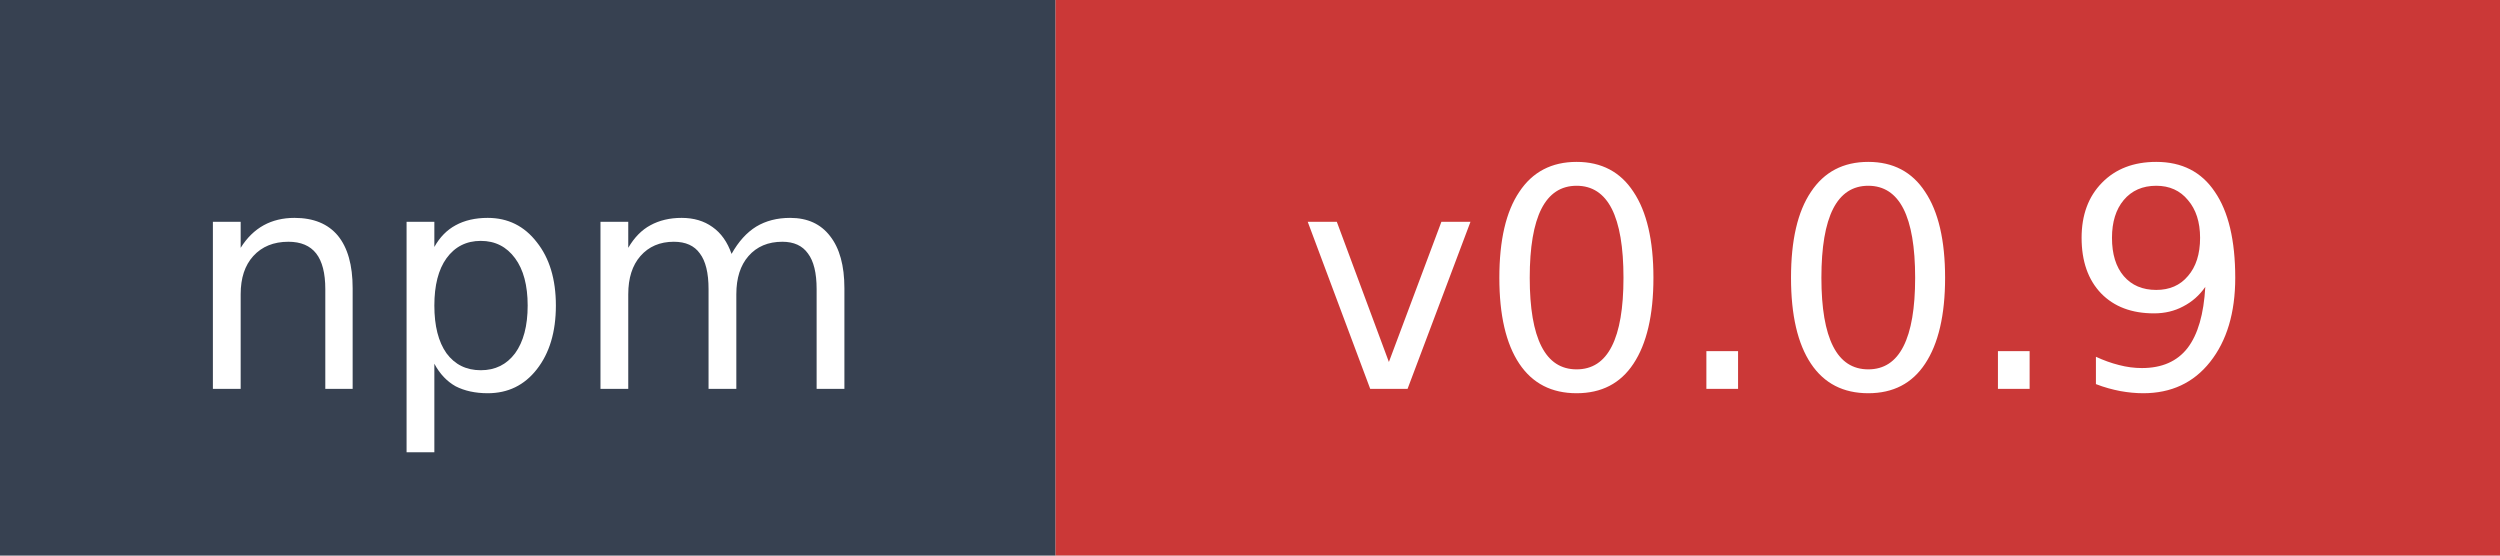
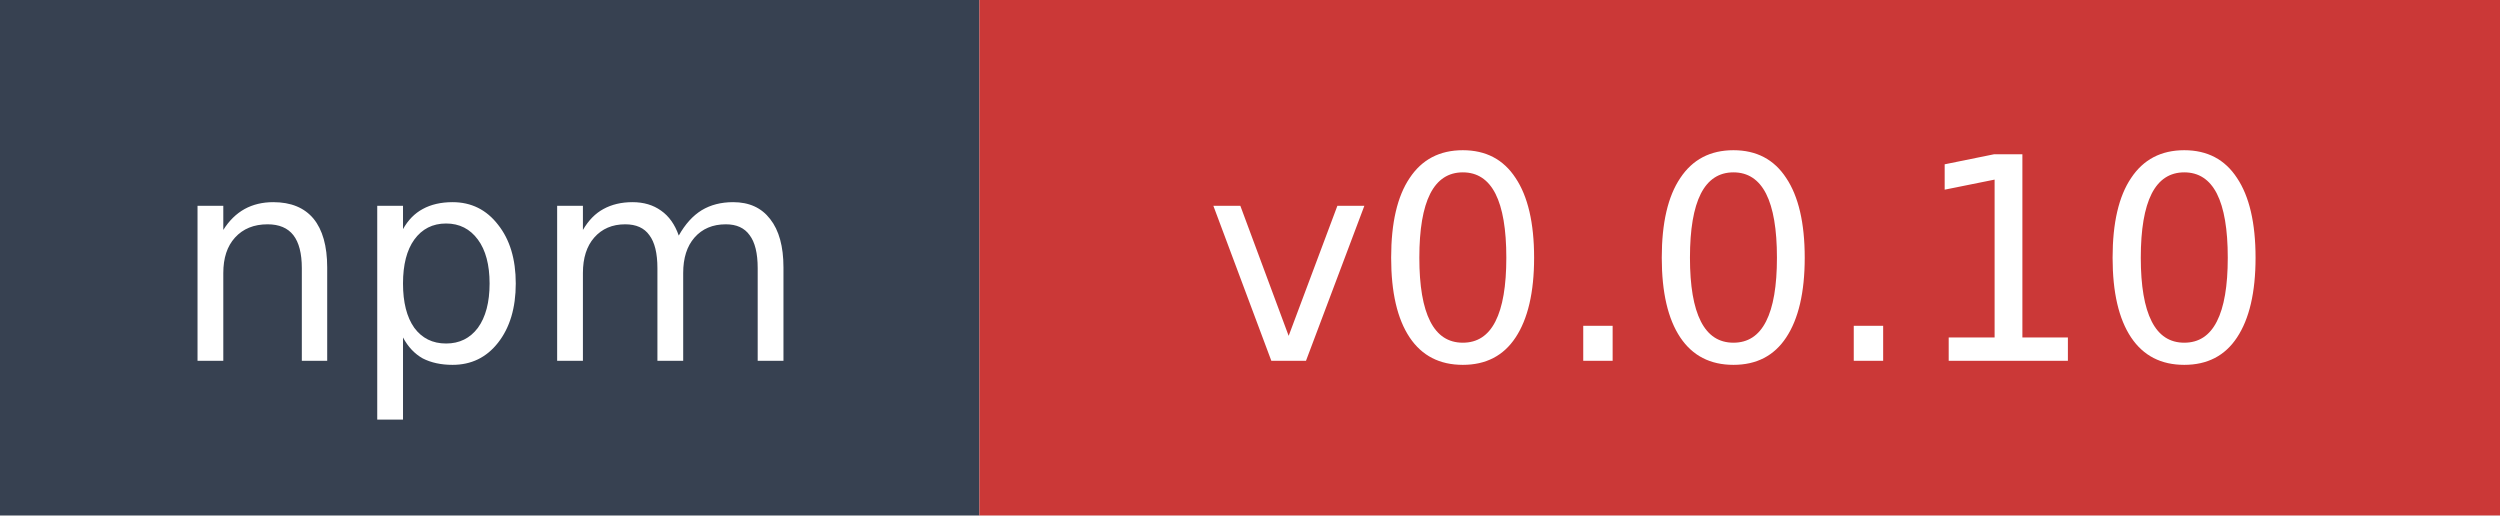
- <svg xmlns="http://www.w3.org/2000/svg" width="90" height="20" role="img" aria-label="npm: v0.0.9">
+ <svg xmlns="http://www.w3.org/2000/svg" width="97" height="20" role="img" aria-label="npm: v0.0.10">
  <rect width="38" height="20" fill="#374151" />
-   <rect x="38" width="52" height="20" fill="#cb3837" />
+   <rect x="38" width="59" height="20" fill="#cb3837" />
  <text x="19" y="14" fill="#ffffff" font-family="Verdana,Geneva,DejaVu Sans,sans-serif" font-size="11" text-anchor="middle">npm</text>
-   <text x="64" y="14" fill="#ffffff" font-family="Verdana,Geneva,DejaVu Sans,sans-serif" font-size="11" text-anchor="middle">v0.0.9</text>
+   <text x="67.5" y="14" fill="#ffffff" font-family="Verdana,Geneva,DejaVu Sans,sans-serif" font-size="11" text-anchor="middle">v0.0.10</text>
</svg>
